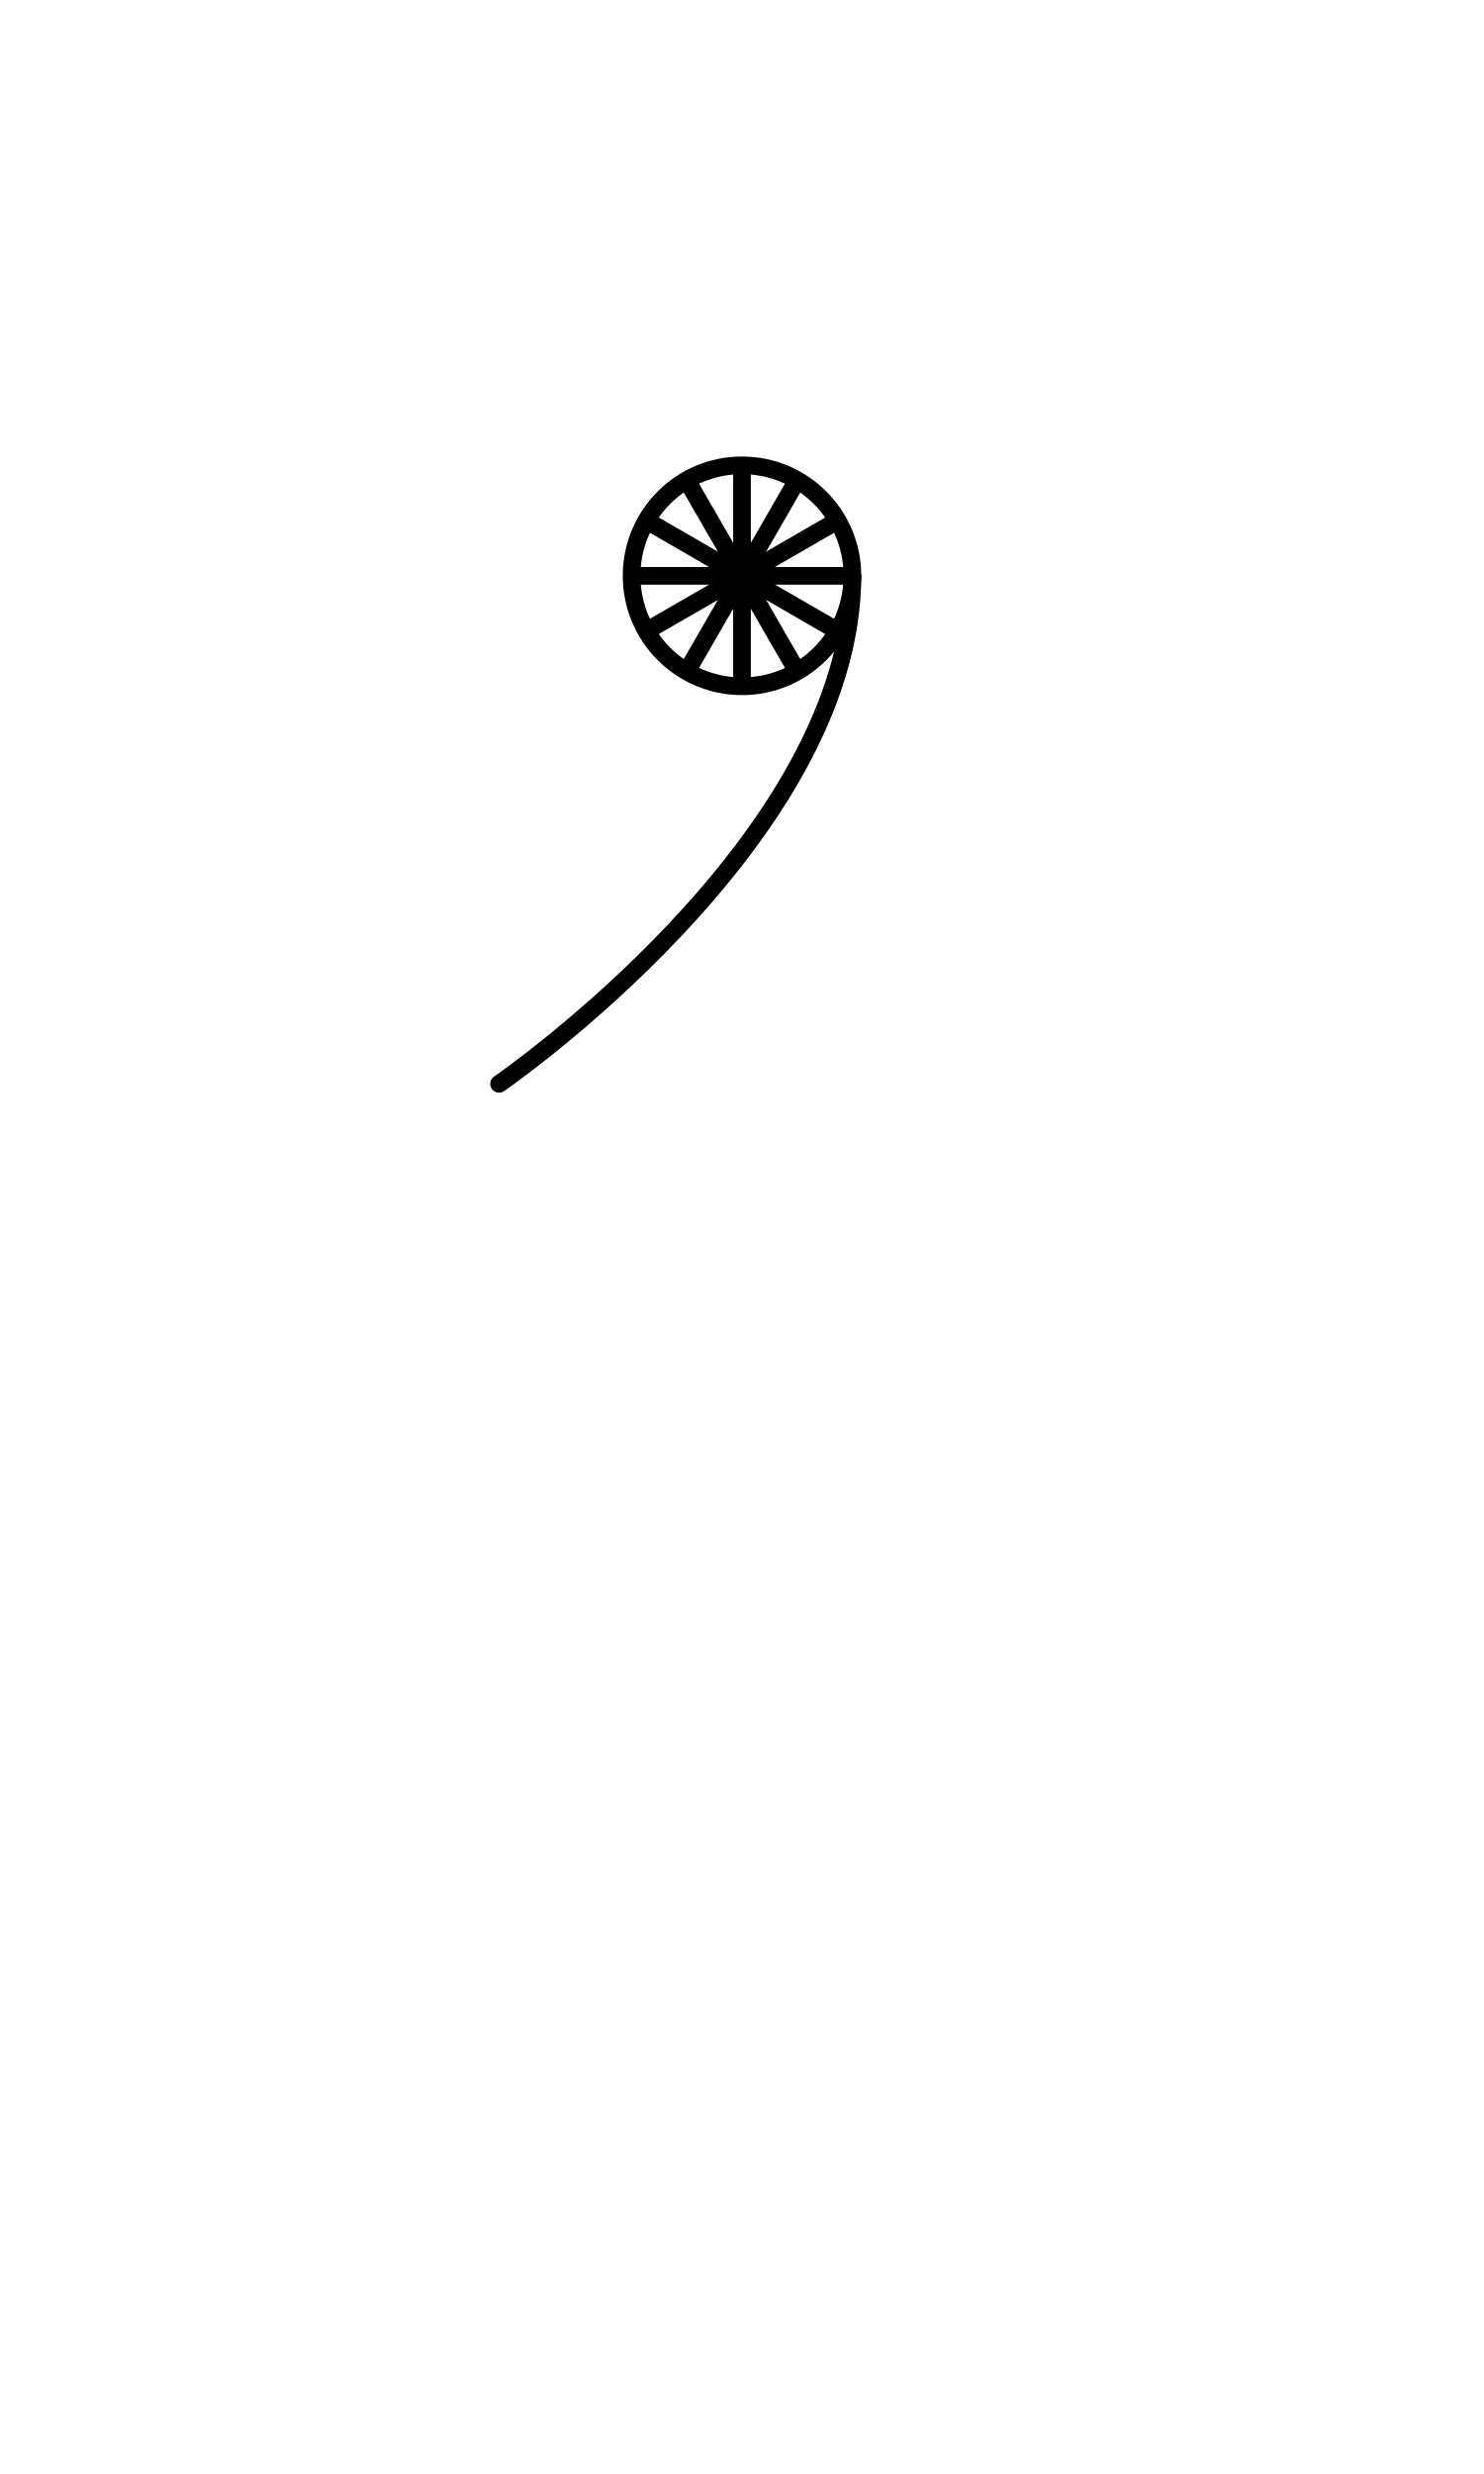
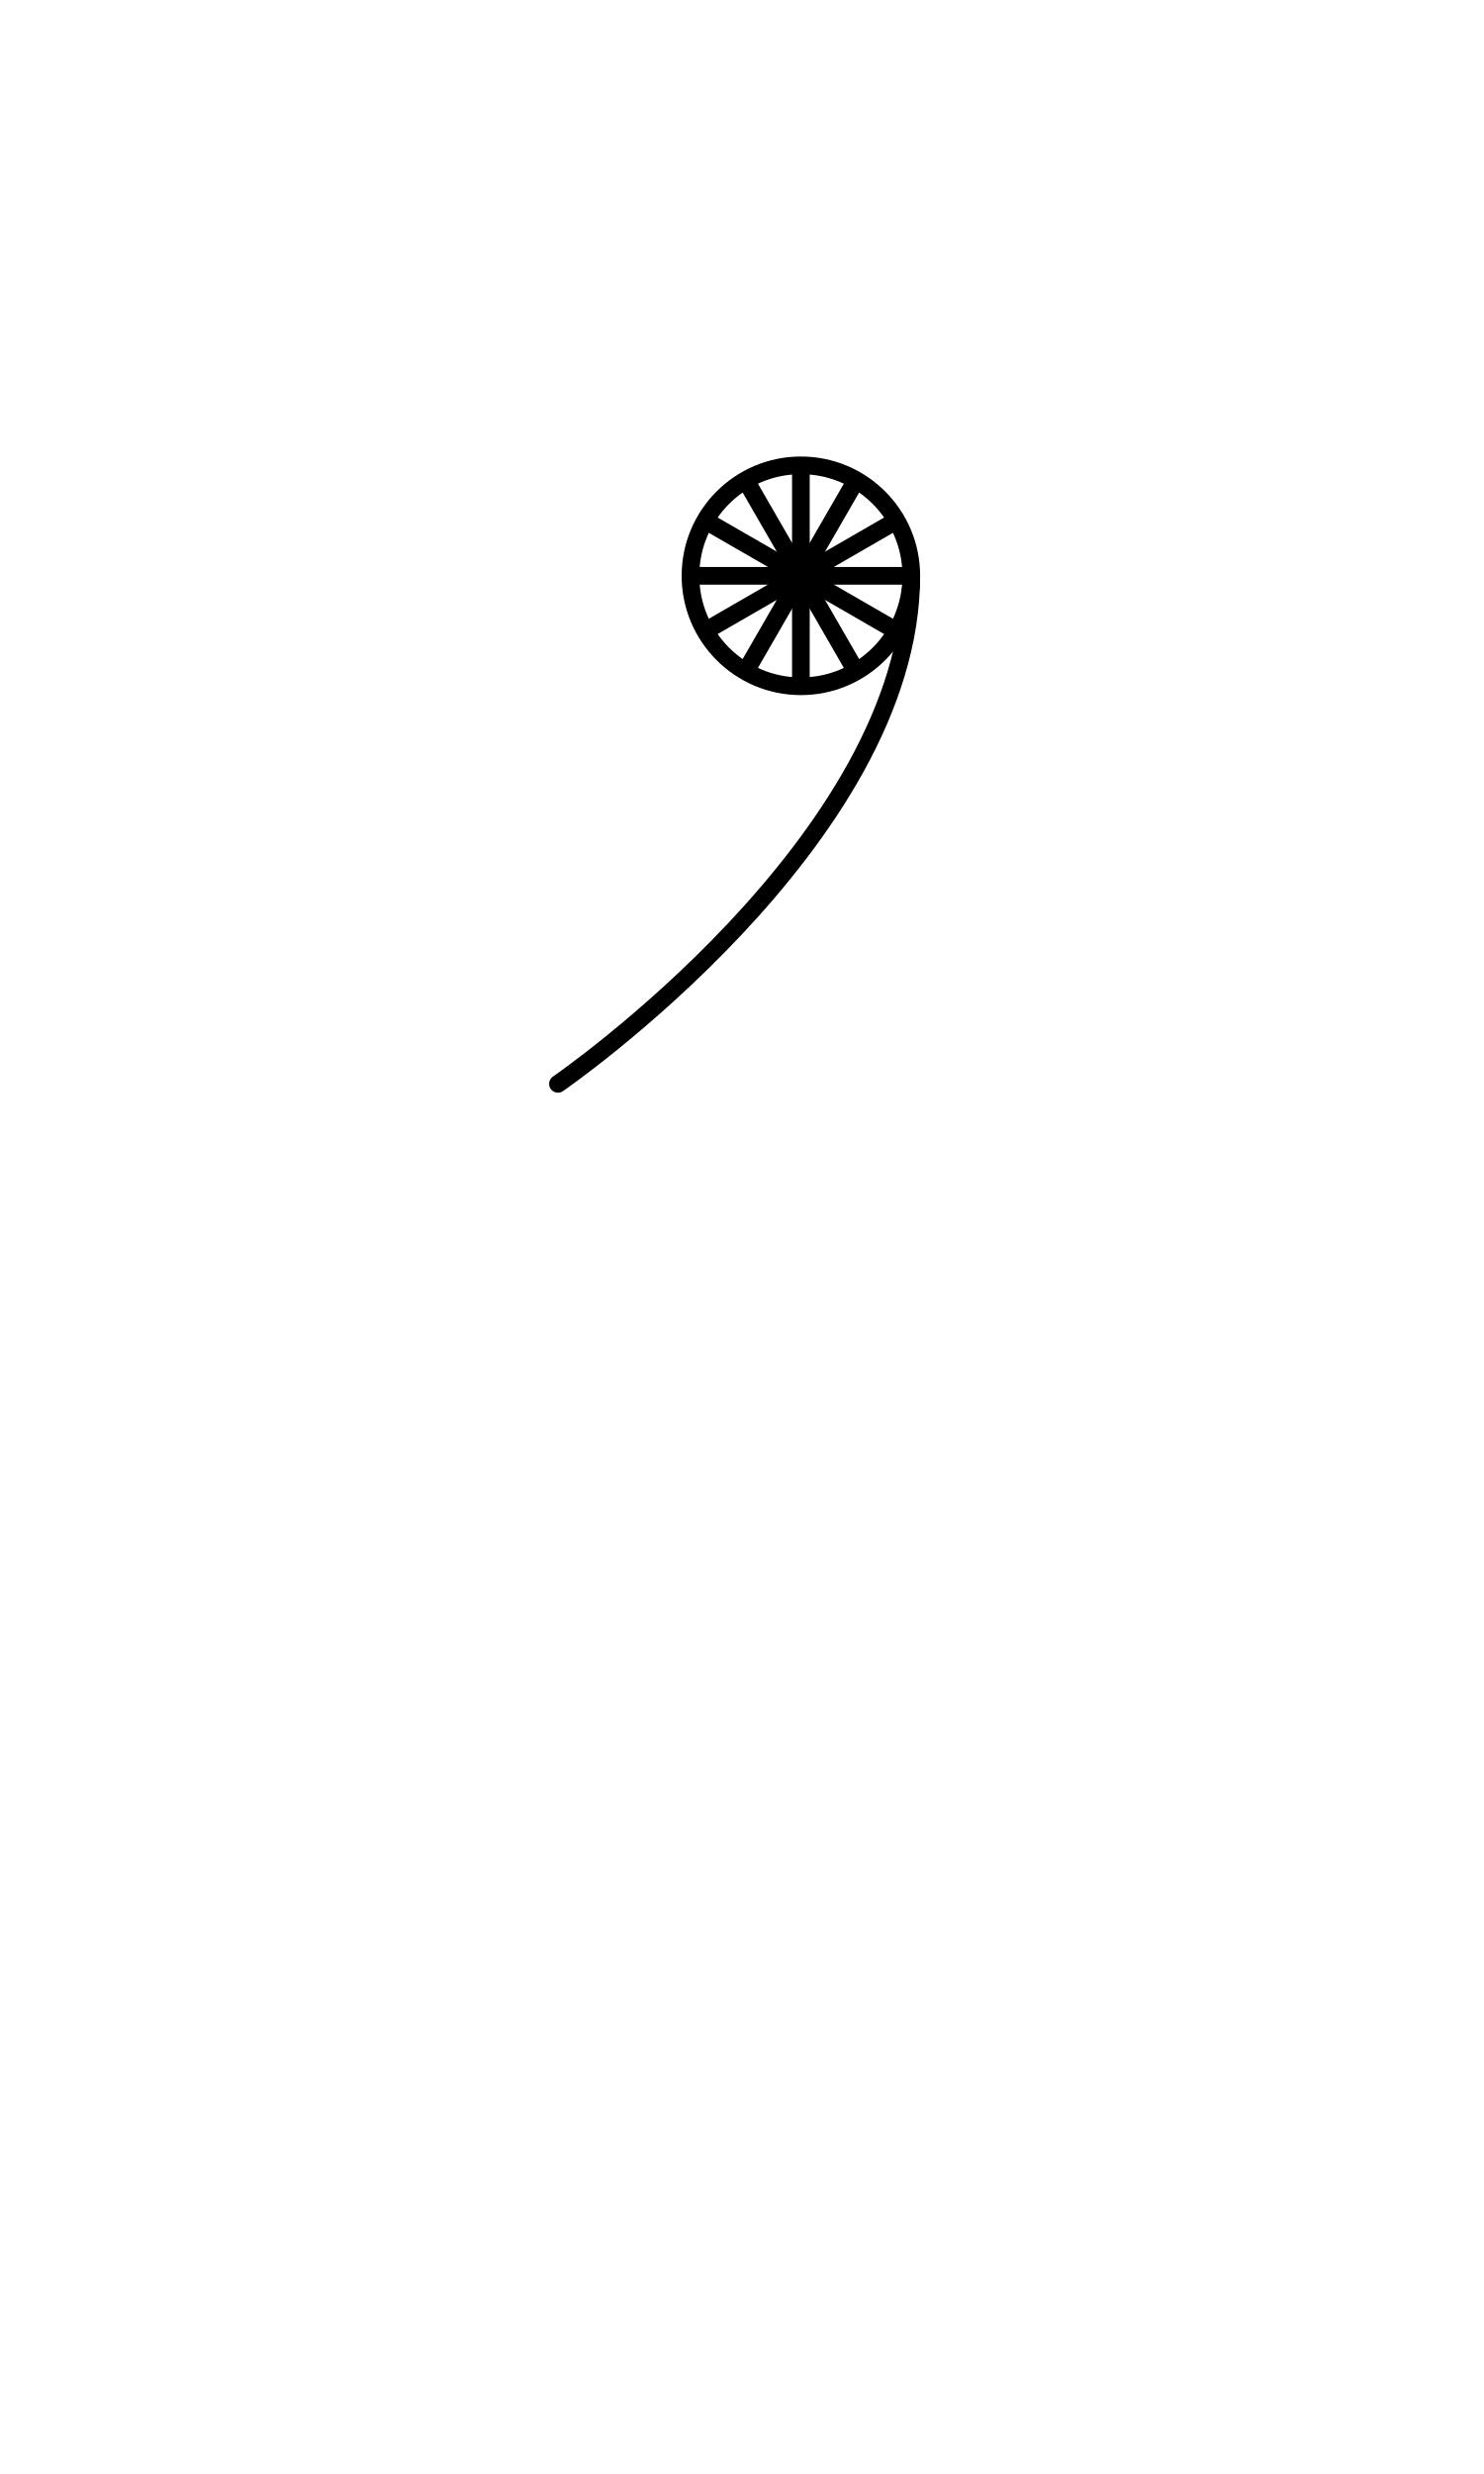
<svg xmlns="http://www.w3.org/2000/svg" width="1008" height="1680" viewBox="0 0 63 105" version="1.1" id="svg5" xml:space="preserve">
  <defs id="defs2" />
  <g id="layer3" style="display:inline;opacity:0.5;stroke-width:3.6;stroke-dasharray:none" transform="matrix(0.8333333,0,0,0.8333333,-157.9762,-173.0963)" />
  <g id="layer2" style="display:inline" />
  <g id="layer1" style="display:inline">
-     <path style="display:inline;fill:none;fill-opacity:1;stroke:#000000;stroke-width:0.75;stroke-linecap:round;stroke-linejoin:round;stroke-miterlimit:2.613;stroke-dasharray:none;stroke-opacity:1" d="m 21.187,46 c 0,0 15,-10.313 15,-21.563" id="path8-3" />
-     <ellipse style="display:inline;fill:none;fill-opacity:1;stroke:#000000;stroke-width:0.75;stroke-linecap:round;stroke-linejoin:round;stroke-opacity:1;stroke-dasharray:none" id="ellipse8-0" cx="31.5" cy="24.438" rx="4.687" ry="4.688" />
-     <path style="fill:none;stroke:#000000;stroke-width:0.75;stroke-linecap:round;stroke-linejoin:round;stroke-miterlimit:2.613" d="m 26.938,24.438 h 9.125" id="path9140" />
-     <path style="fill:none;stroke:#000000;stroke-width:0.75;stroke-linecap:round;stroke-linejoin:round;stroke-miterlimit:2.613" d="m 31.5,19.875 v 9.125" id="path9142" />
-     <path style="fill:none;stroke:#000000;stroke-width:0.75;stroke-linecap:round;stroke-linejoin:round;stroke-miterlimit:2.613" d="m 27.549,22.156 7.902,4.562" id="path784" />
-     <path style="fill:none;stroke:#000000;stroke-width:0.75;stroke-linecap:round;stroke-linejoin:round;stroke-miterlimit:2.613" d="m 29.219,20.486 4.562,7.902" id="path786" />
-     <path style="fill:none;stroke:#000000;stroke-width:0.75;stroke-linecap:round;stroke-linejoin:round;stroke-miterlimit:2.613" d="m 33.781,20.486 -4.562,7.902" id="path788" />
-     <path style="fill:none;stroke:#000000;stroke-width:0.75;stroke-linecap:round;stroke-linejoin:round;stroke-miterlimit:2.613" d="m 35.451,22.156 -7.902,4.562" id="path790" />
+     <path style="display:inline;fill:none;fill-opacity:1;stroke:#000000;stroke-width:0.75;stroke-linecap:round;stroke-linejoin:round;stroke-miterlimit:2.613;stroke-dasharray:none;stroke-opacity:1" d="m 23.687,46 c 0,0 15,-10.313 15,-21.563" id="path8-3" />
+     <ellipse style="display:inline;fill:none;fill-opacity:1;stroke:#000000;stroke-width:0.75;stroke-linecap:round;stroke-linejoin:round;stroke-dasharray:none;stroke-opacity:1" id="ellipse8-0" cx="34" cy="24.438" rx="4.687" ry="4.688" />
+     <path style="fill:none;stroke:#000000;stroke-width:0.75;stroke-linecap:round;stroke-linejoin:round;stroke-miterlimit:2.613" d="m 29.438,24.438 h 9.125" id="path9140" />
+     <path style="fill:none;stroke:#000000;stroke-width:0.75;stroke-linecap:round;stroke-linejoin:round;stroke-miterlimit:2.613" d="m 34,19.875 v 9.125" id="path9142" />
+     <path style="fill:none;stroke:#000000;stroke-width:0.75;stroke-linecap:round;stroke-linejoin:round;stroke-miterlimit:2.613" d="m 30.049,22.156 7.902,4.562" id="path784" />
+     <path style="fill:none;stroke:#000000;stroke-width:0.75;stroke-linecap:round;stroke-linejoin:round;stroke-miterlimit:2.613" d="m 31.719,20.486 4.562,7.902" id="path786" />
+     <path style="fill:none;stroke:#000000;stroke-width:0.75;stroke-linecap:round;stroke-linejoin:round;stroke-miterlimit:2.613" d="m 36.281,20.486 -4.562,7.902" id="path788" />
+     <path style="fill:none;stroke:#000000;stroke-width:0.75;stroke-linecap:round;stroke-linejoin:round;stroke-miterlimit:2.613" d="m 37.951,22.156 -7.902,4.562" id="path790" />
  </g>
</svg>
